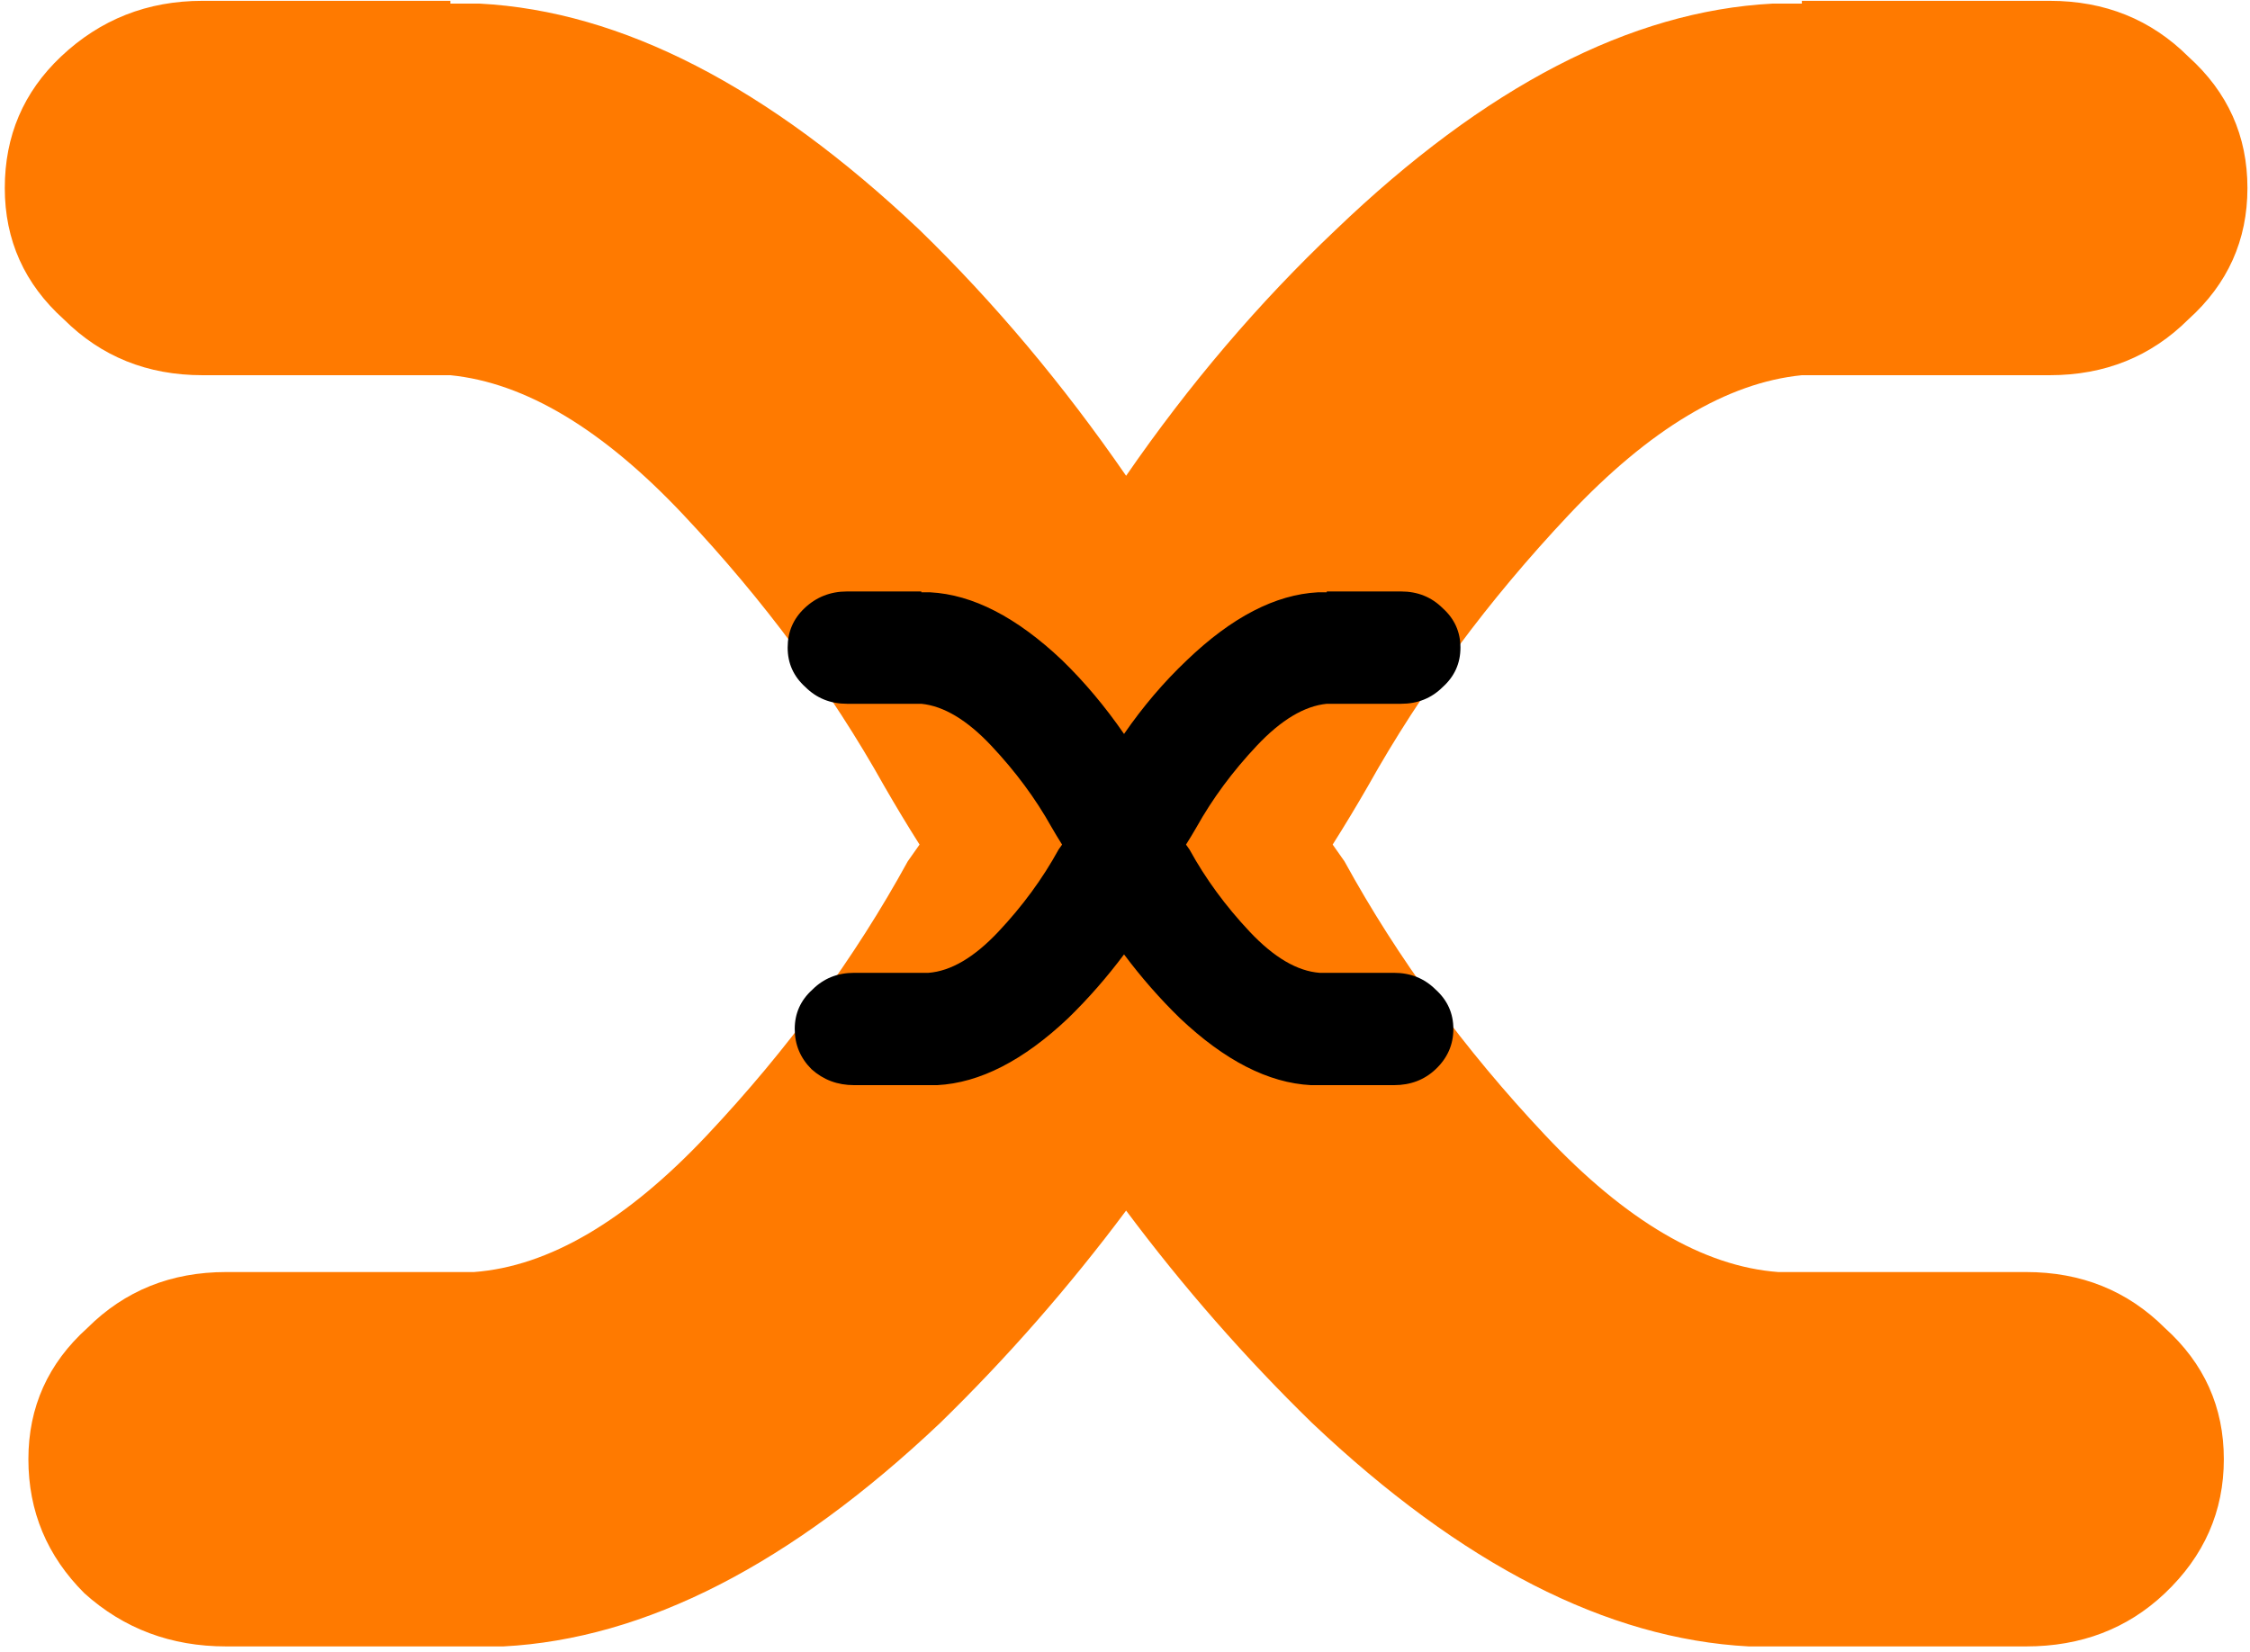
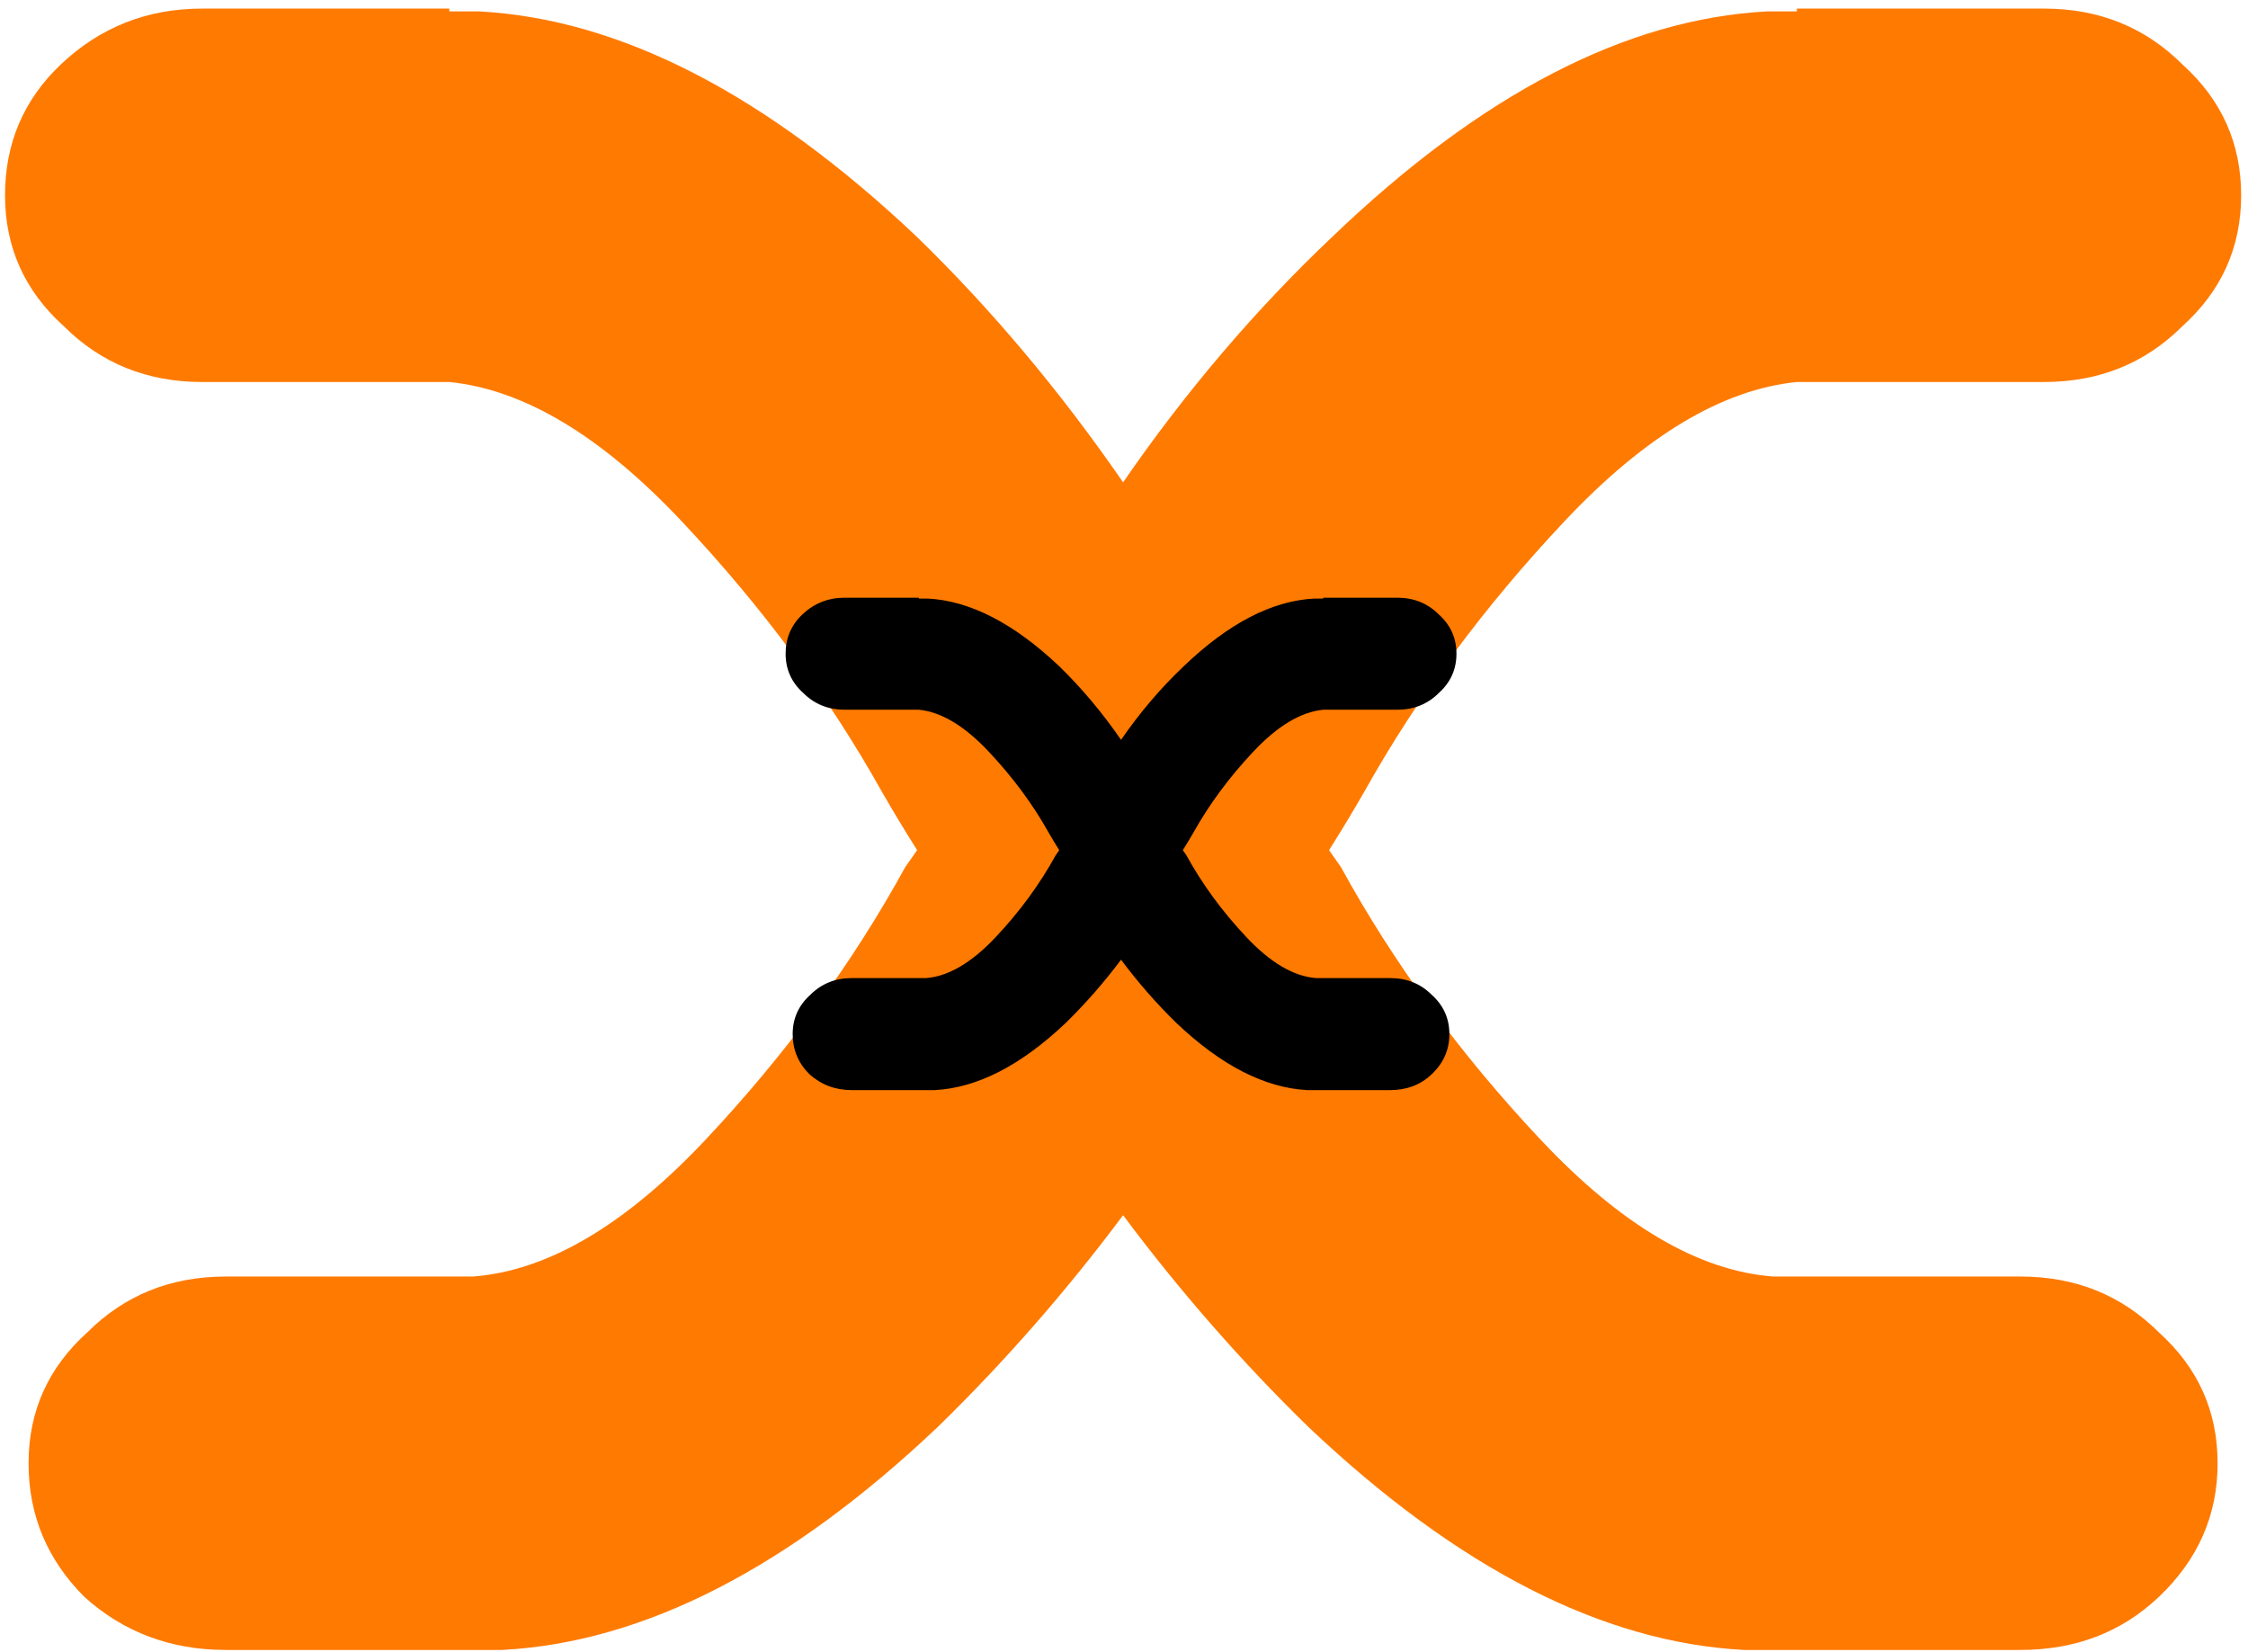
- <svg xmlns="http://www.w3.org/2000/svg" width="361" height="265" viewBox="0 0 361 265" fill="none">
-   <path d="M141.856 126.125C133.333 110.88 122.602 96.383 109.661 82.633C96.72 68.883 84.252 61.41 72.258 60.214H32.489C23.651 60.214 16.233 57.225 10.237 51.247C3.924 45.568 0.768 38.543 0.768 30.174C0.768 21.804 3.766 14.78 9.763 9.1C16.076 3.122 23.651 0.133 32.489 0.133H72.258V0.581H76.993C99.718 1.777 123.233 13.883 147.537 36.899C159.531 48.557 170.578 61.709 180.678 76.356C190.779 61.709 201.983 48.557 214.293 36.899C238.281 13.883 261.638 1.777 284.365 0.581H289.098V0.133H328.867C337.706 0.133 345.124 3.122 351.12 9.1C357.432 14.78 360.589 21.804 360.589 30.174C360.589 38.543 357.432 45.568 351.12 51.247C345.124 57.225 337.706 60.214 328.867 60.214H289.098C277.104 61.41 264.637 68.883 251.696 82.633C238.755 96.383 228.023 110.88 219.501 126.125C217.607 129.413 215.714 132.551 213.82 135.54C214.451 136.437 215.082 137.334 215.714 138.231C224.236 153.774 234.967 168.422 247.908 182.17C260.849 195.921 273.317 203.244 285.31 204.142H325.08C333.918 204.142 341.336 207.129 347.333 213.11C353.644 218.788 356.802 225.813 356.802 234.181C356.802 242.551 353.644 249.725 347.333 255.703C341.336 261.381 333.918 264.222 325.08 264.222H280.576C257.85 263.026 234.494 251.071 210.506 228.353C199.774 217.89 189.832 206.533 180.678 194.277C171.525 206.533 161.583 217.89 150.851 228.353C126.863 251.071 103.506 263.026 80.78 264.222H36.276C27.438 264.222 19.863 261.381 13.551 255.703C7.554 249.725 4.555 242.551 4.555 234.181C4.555 225.813 7.711 218.788 14.024 213.11C20.021 207.129 27.438 204.142 36.276 204.142H76.046C88.04 203.244 100.507 195.921 113.449 182.17C126.389 168.422 137.121 153.774 145.643 138.231C146.274 137.334 146.905 136.437 147.537 135.54C145.643 132.551 143.749 129.413 141.856 126.125Z" fill="#FF7A00" />
-   <path d="M168.7 132.718C166.144 128.144 162.924 123.795 159.042 119.67C155.16 115.545 151.419 113.304 147.821 112.945H135.89C133.239 112.945 131.014 112.048 129.215 110.255C127.321 108.551 126.374 106.443 126.374 103.932C126.374 101.422 127.274 99.314 129.073 97.611C130.966 95.817 133.239 94.92 135.89 94.92H147.821V95.055H149.242C156.059 95.414 163.114 99.045 170.405 105.95C174.003 109.447 177.317 113.393 180.347 117.787C183.377 113.393 186.739 109.447 190.432 105.95C197.628 99.045 204.635 95.414 211.453 95.055H212.873V94.92H224.804C227.456 94.92 229.68 95.817 231.48 97.611C233.374 99.314 234.32 101.422 234.32 103.932C234.32 106.443 233.374 108.551 231.48 110.255C229.68 112.048 227.456 112.945 224.804 112.945H212.873C209.275 113.304 205.535 115.545 201.652 119.67C197.77 123.795 194.551 128.144 191.994 132.718C191.426 133.704 190.858 134.646 190.29 135.543C190.479 135.812 190.668 136.081 190.858 136.35C193.414 141.013 196.634 145.407 200.516 149.532C204.398 153.657 208.139 155.853 211.737 156.123H223.668C226.319 156.123 228.544 157.018 230.343 158.812C232.237 160.516 233.184 162.625 233.184 165.136C233.184 167.647 232.237 169.799 230.343 171.593C228.544 173.294 226.319 174.147 223.668 174.147H210.317C203.499 173.788 196.492 170.201 189.295 163.386C186.076 160.247 183.093 156.84 180.347 153.164C177.601 156.84 174.619 160.247 171.399 163.386C164.203 170.201 157.196 173.788 150.378 174.147H137.027C134.375 174.147 132.103 173.294 130.209 171.593C128.41 169.799 127.51 167.647 127.51 165.136C127.51 162.625 128.457 160.516 130.351 158.812C132.15 157.018 134.375 156.123 137.027 156.123H148.957C152.556 155.853 156.296 153.657 160.178 149.532C164.061 145.407 167.28 141.013 169.837 136.35C170.026 136.081 170.215 135.812 170.405 135.543C169.837 134.646 169.268 133.704 168.7 132.718Z" fill="black" />
+ <svg xmlns="http://www.w3.org/2000/svg" width="241" height="177" viewBox="0 0 241 177" fill="none">
+   <path d="M94.537 84.861C88.86 74.704 81.71 65.046 73.088 55.885C64.466 46.724 56.16 41.746 48.169 40.949H21.674C15.786 40.949 10.844 38.958 6.849 34.975C2.643 31.191 0.54 26.511 0.54 20.935C0.54 15.359 2.538 10.679 6.533 6.895C10.739 2.912 15.786 0.921 21.674 0.921H48.169V1.22H51.324C66.464 2.016 82.13 10.082 98.323 25.416C106.313 33.182 113.673 41.945 120.402 51.703C127.131 41.945 134.597 33.182 142.798 25.416C158.779 10.082 174.34 2.016 189.481 1.22H192.635V0.921H219.131C225.019 0.921 229.961 2.912 233.956 6.895C238.161 10.679 240.265 15.359 240.265 20.935C240.265 26.511 238.161 31.191 233.956 34.975C229.961 38.958 225.019 40.949 219.131 40.949H192.635C184.644 41.746 176.338 46.724 167.716 55.885C159.095 65.046 151.945 74.704 146.267 84.861C145.006 87.051 143.744 89.142 142.482 91.134C142.903 91.731 143.323 92.329 143.744 92.926C149.422 103.282 156.571 113.04 165.193 122.2C173.815 131.361 182.121 136.24 190.111 136.839H216.607C222.496 136.839 227.438 138.829 231.433 142.813C235.638 146.596 237.741 151.276 237.741 156.851C237.741 162.428 235.638 167.207 231.433 171.19C227.438 174.973 222.496 176.866 216.607 176.866H186.957C171.817 176.069 156.256 168.104 140.274 152.968C133.124 145.998 126.501 138.431 120.402 130.266C114.304 138.431 107.68 145.998 100.53 152.968C84.549 168.104 68.988 176.069 53.847 176.866H24.197C18.309 176.866 13.262 174.973 9.057 171.19C5.061 167.207 3.063 162.428 3.063 156.851C3.063 151.276 5.166 146.596 9.372 142.813C13.367 138.829 18.309 136.839 24.197 136.839H50.693C58.684 136.24 66.99 131.361 75.612 122.2C84.233 113.04 91.383 103.282 97.061 92.926C97.481 92.329 97.902 91.731 98.323 91.134C97.061 89.142 95.799 87.051 94.537 84.861Z" fill="#FF7A00" />
+   <path d="M112.422 89.253C110.719 86.206 108.574 83.309 105.988 80.561C103.401 77.812 100.909 76.319 98.512 76.08H90.563C88.797 76.08 87.314 75.482 86.116 74.288C84.854 73.152 84.223 71.748 84.223 70.076C84.223 68.403 84.823 66.999 86.021 65.864C87.283 64.669 88.797 64.071 90.563 64.071H98.512V64.161H99.458C104 64.4 108.7 66.82 113.558 71.42C115.955 73.75 118.163 76.379 120.182 79.306C122.201 76.379 124.44 73.75 126.9 71.42C131.695 66.82 136.363 64.4 140.905 64.161H141.852V64.071H149.8C151.567 64.071 153.049 64.669 154.248 65.864C155.51 66.999 156.141 68.403 156.141 70.076C156.141 71.748 155.51 73.152 154.248 74.288C153.049 75.482 151.567 76.08 149.8 76.08H141.852C139.454 76.319 136.963 77.812 134.376 80.561C131.79 83.309 129.645 86.206 127.941 89.253C127.563 89.91 127.184 90.538 126.806 91.135C126.932 91.314 127.058 91.494 127.184 91.673C128.888 94.779 131.033 97.707 133.619 100.455C136.206 103.203 138.697 104.667 141.095 104.846H149.043C150.81 104.846 152.292 105.443 153.491 106.638C154.753 107.773 155.383 109.179 155.383 110.851C155.383 112.524 154.753 113.958 153.491 115.153C152.292 116.287 150.81 116.854 149.043 116.854H140.148C135.606 116.615 130.938 114.226 126.143 109.685C123.998 107.594 122.011 105.324 120.182 102.875C118.352 105.324 116.365 107.594 114.22 109.685C109.426 114.226 104.758 116.615 100.215 116.854H91.32C89.554 116.854 88.04 116.287 86.778 115.153C85.579 113.958 84.98 112.524 84.98 110.851C84.98 109.179 85.611 107.773 86.873 106.638C88.071 105.443 89.554 104.846 91.32 104.846H99.269C101.666 104.667 104.158 103.203 106.745 100.455C109.331 97.707 111.476 94.779 113.179 91.673C113.305 91.494 113.432 91.314 113.558 91.135C113.179 90.538 112.801 89.91 112.422 89.253Z" fill="black" />
</svg>
